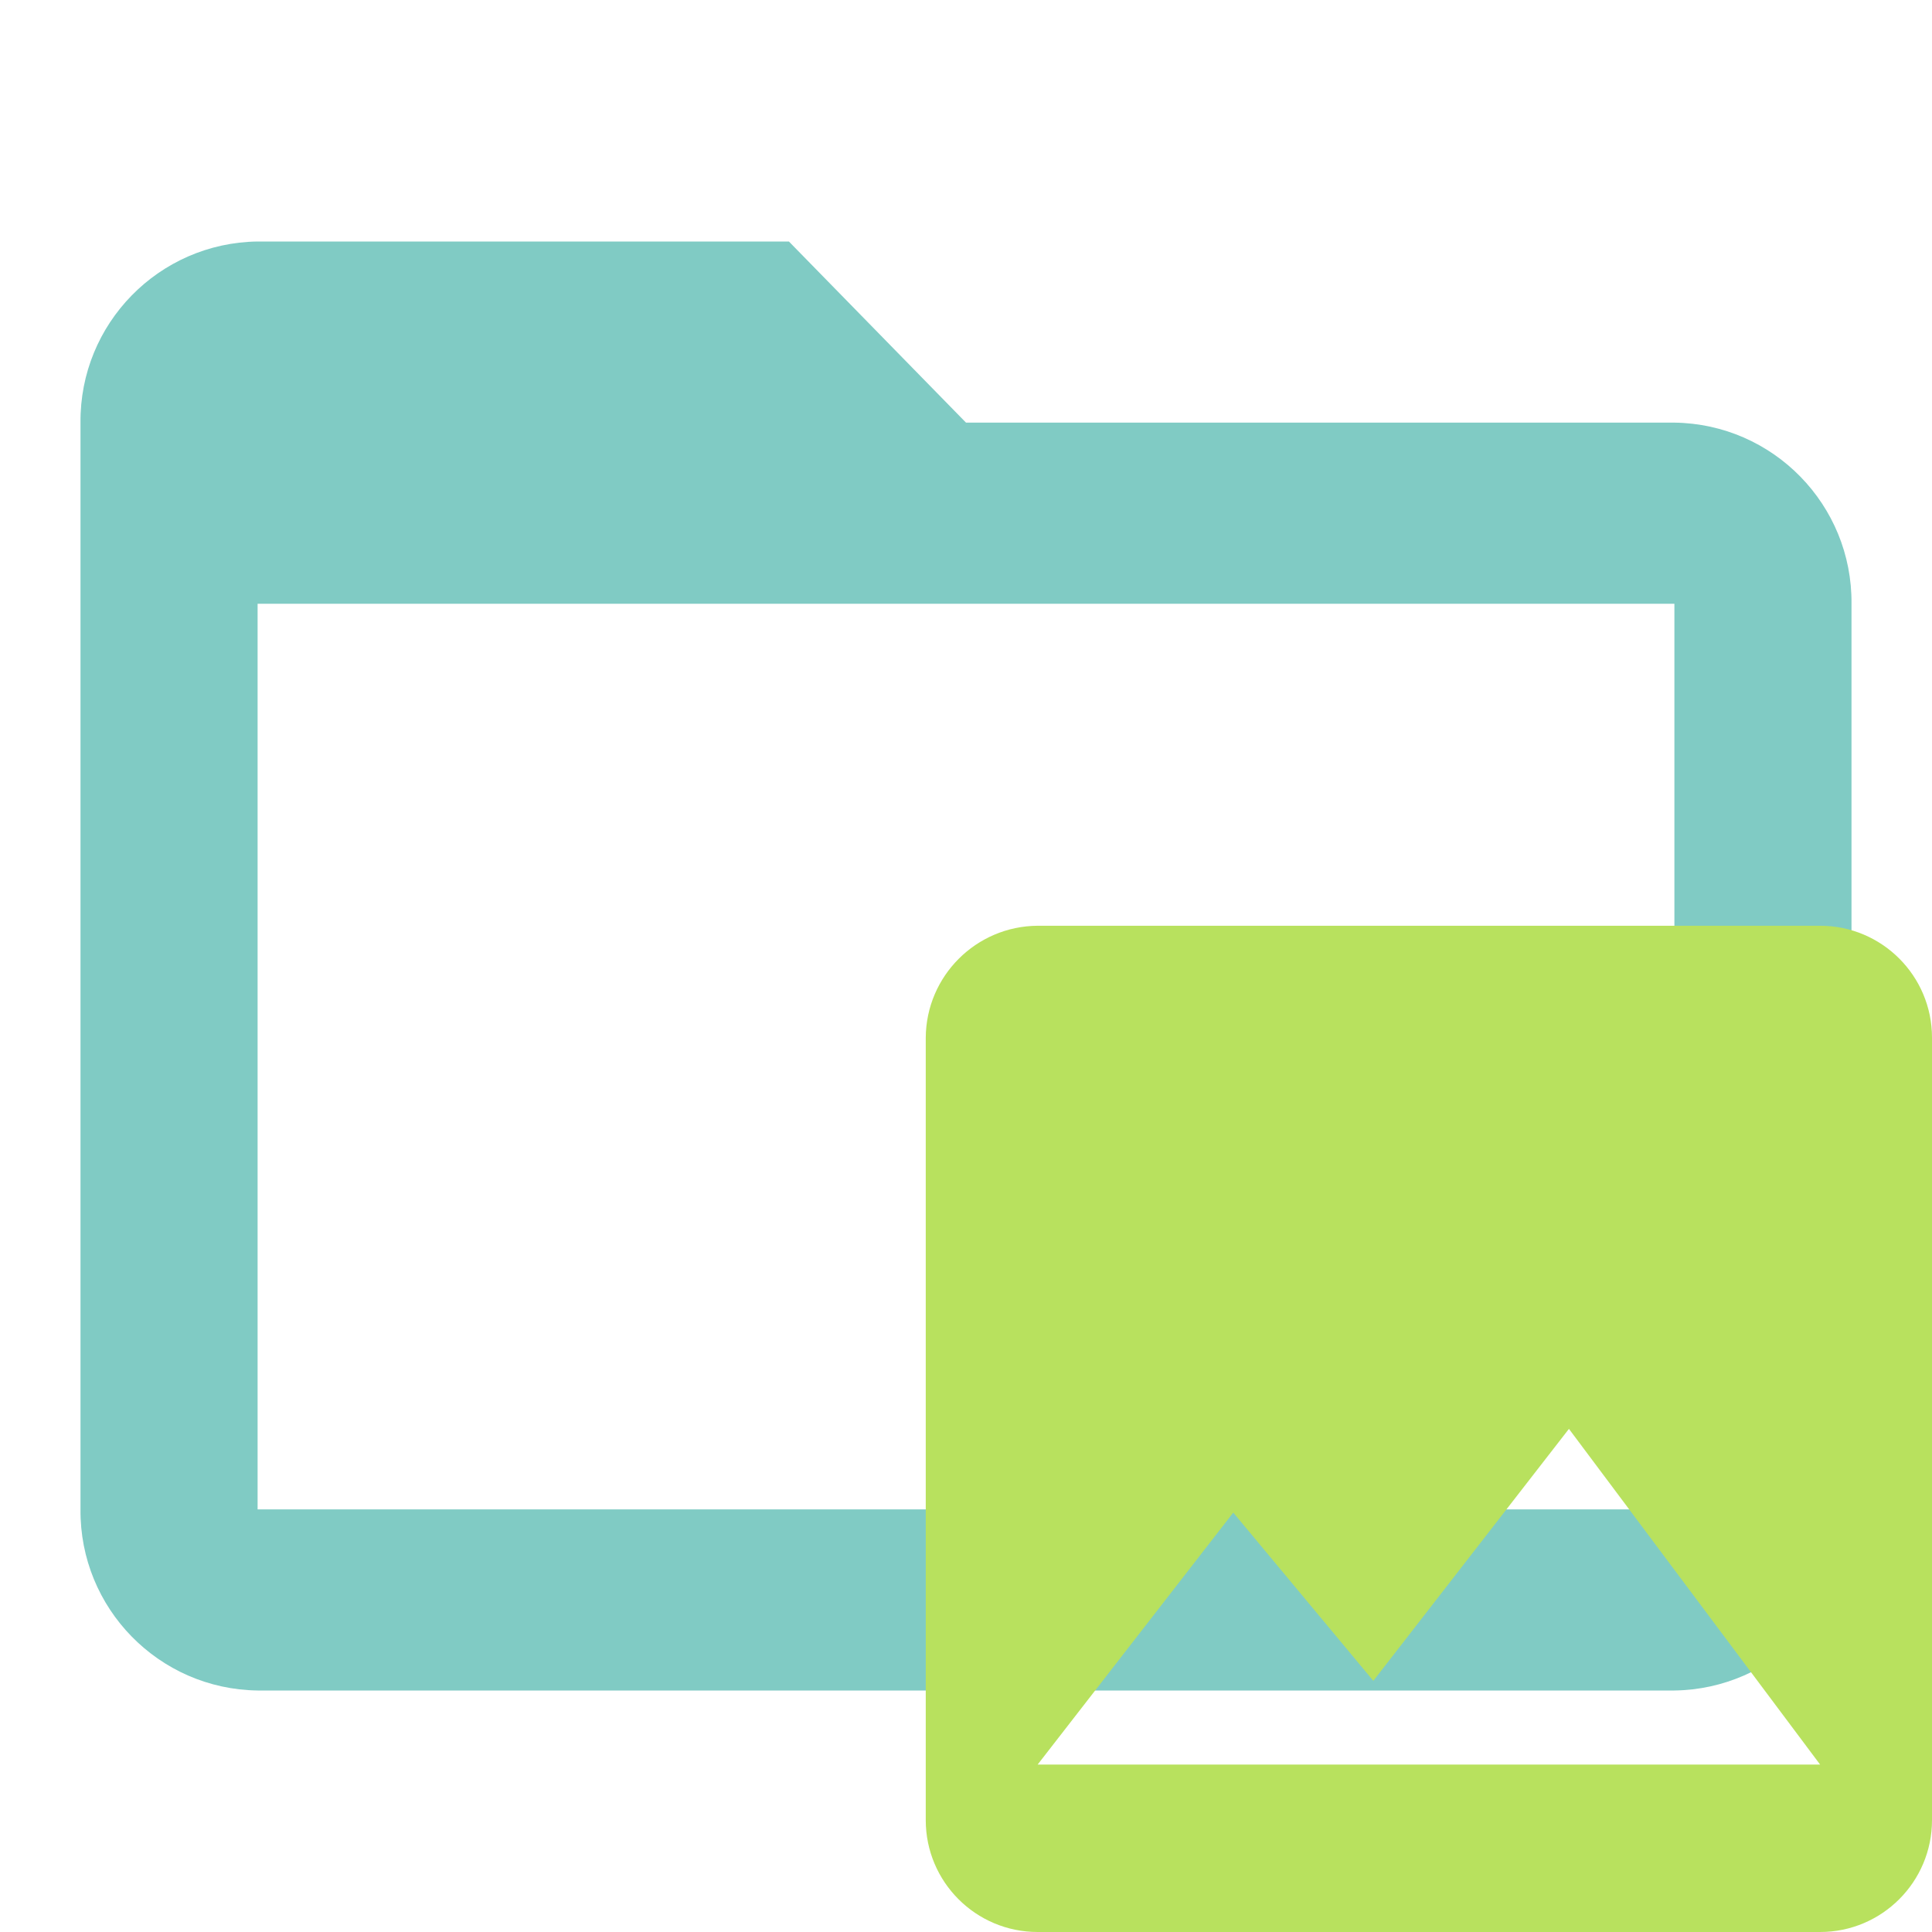
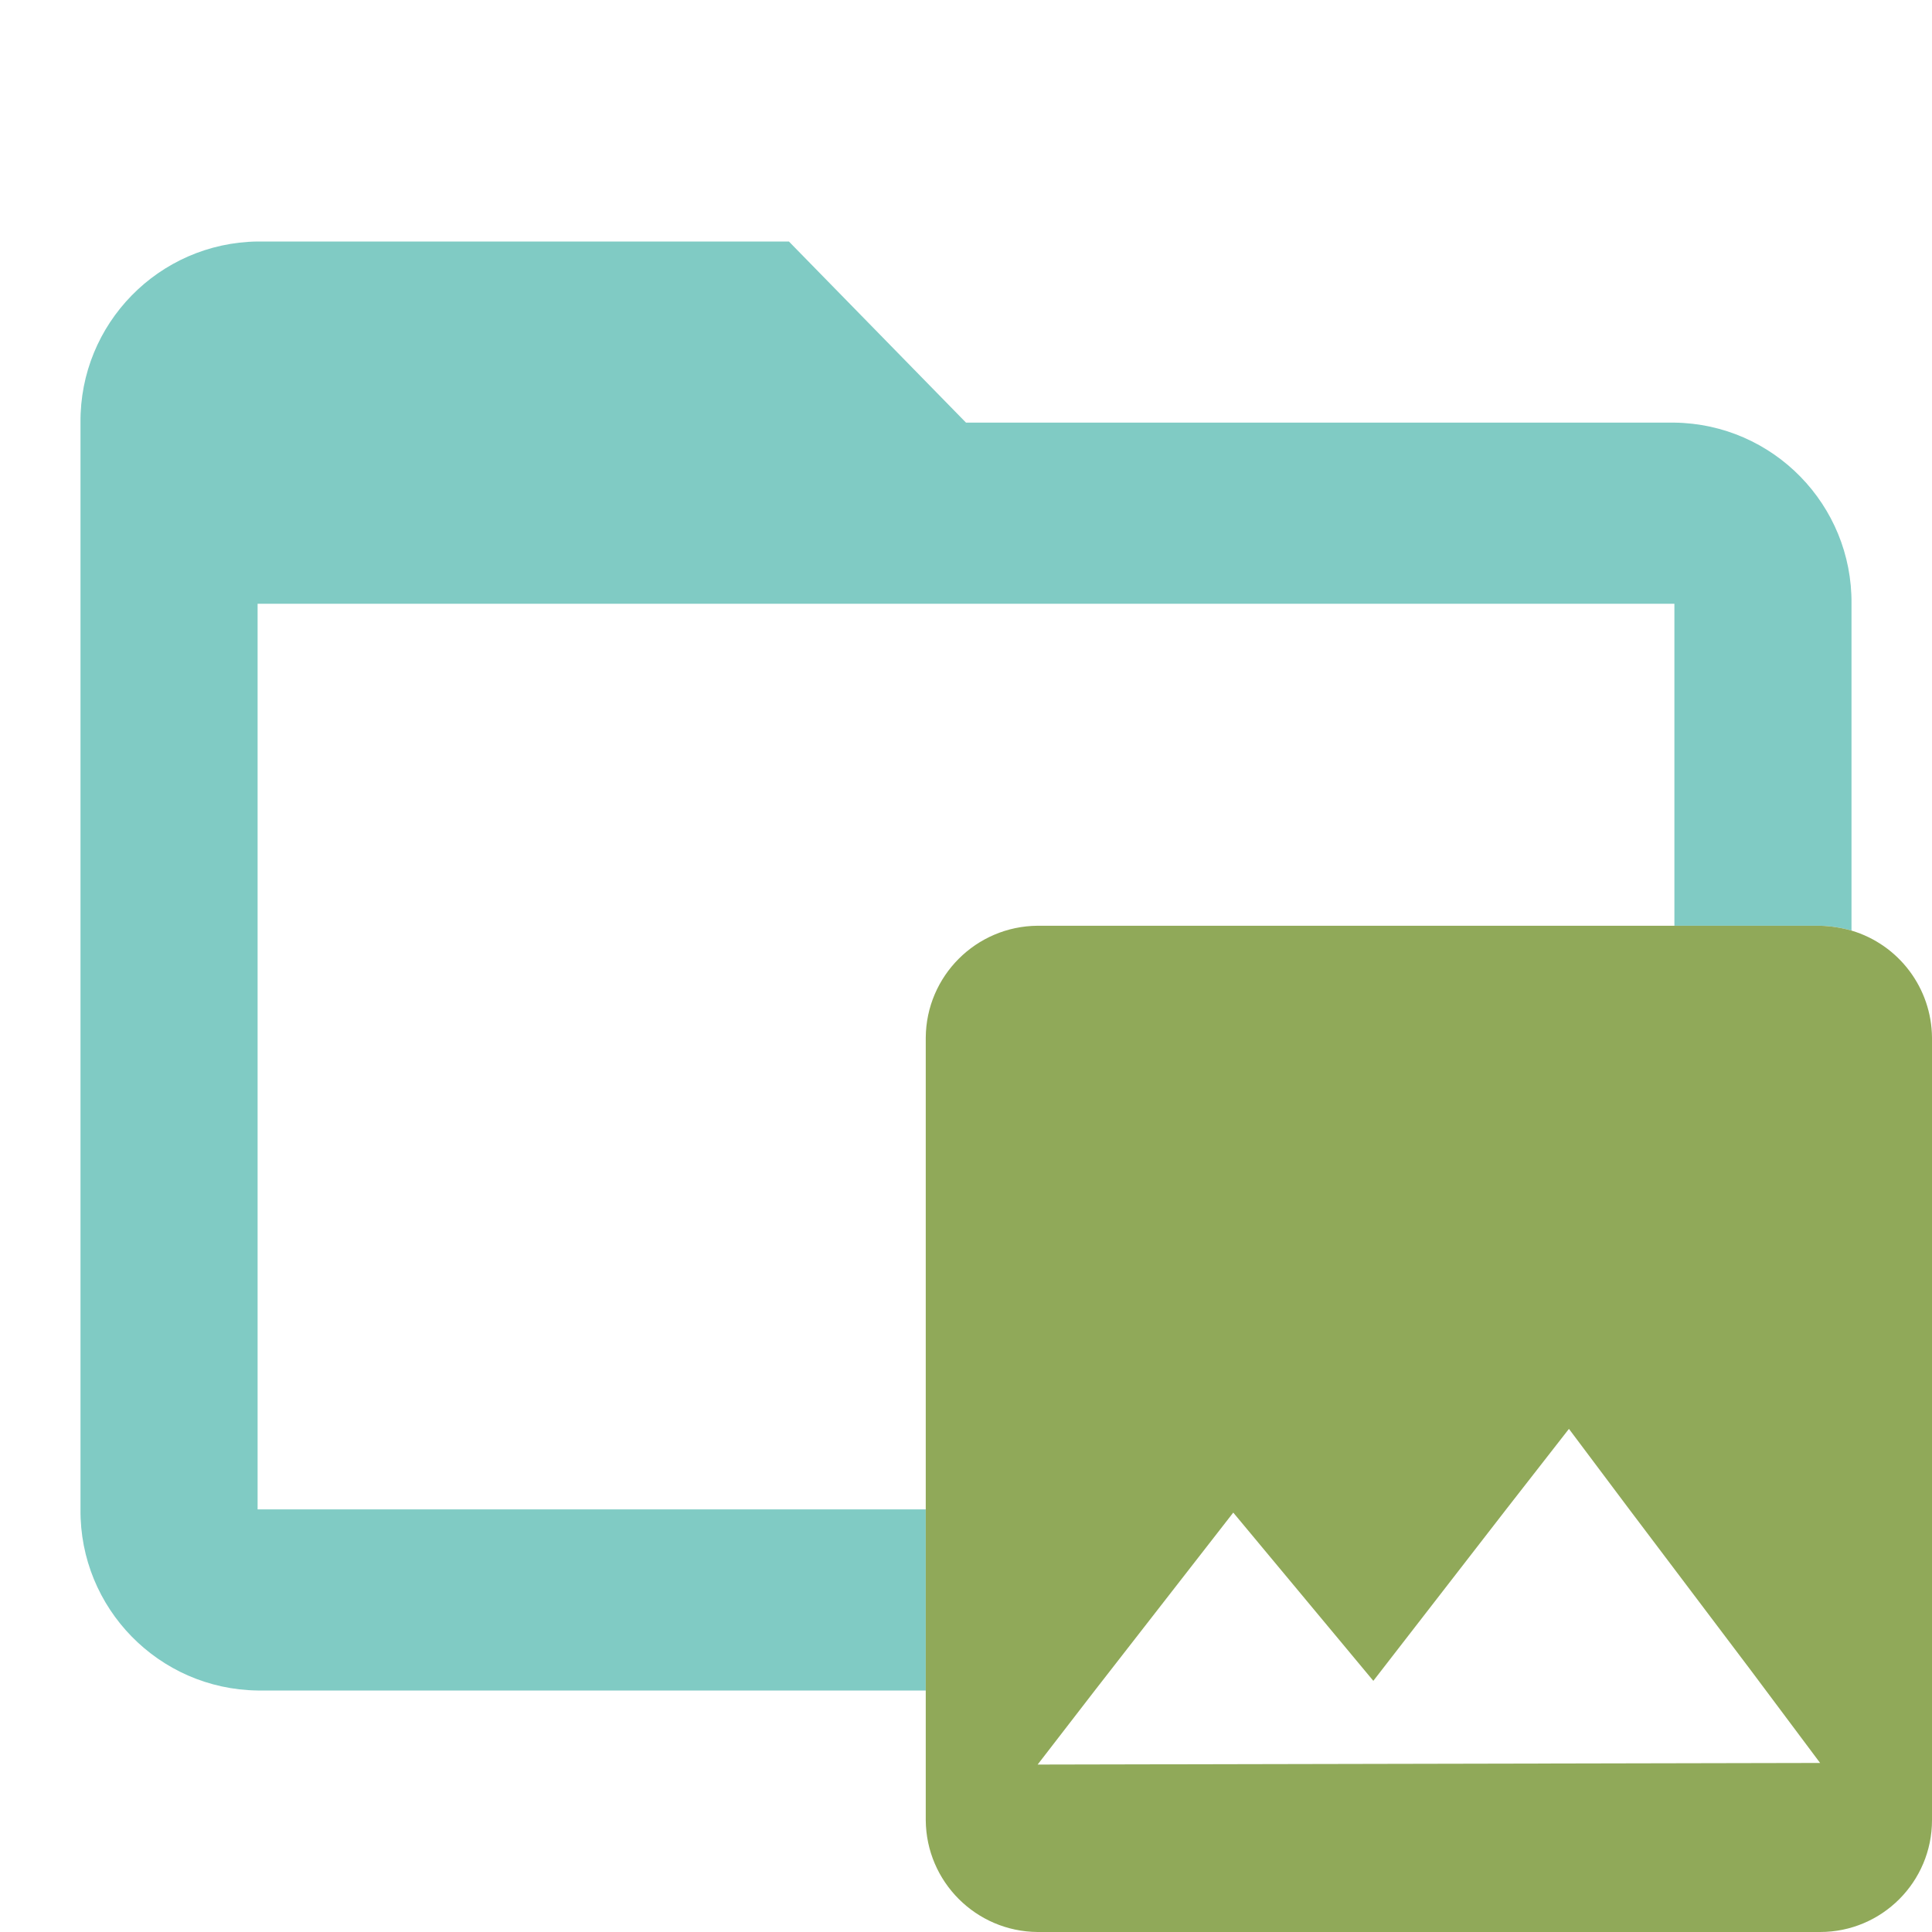
<svg xmlns="http://www.w3.org/2000/svg" id="Layer_1" data-name="Layer 1" viewBox="0 0 24 24">
  <defs>
-     <style>.st0{fill:#80cbc4;enable-background:new;}.st1{fill:#B8E15E;}</style>
+     <style>.cls-1{fill:none;}.cls-2{fill:#80cbc4;}.cls-3{fill:#90a959;}</style>
  </defs>
-   <path class="st0" d="M20.8,5.25H12L9.8,3H3.2A2.23,2.23,0,0,0,1,5.25v13.5A2.23,2.23,0,0,0,3.2,21H20.8A2.23,2.23,0,0,0,23,18.75V7.5A2.23,2.23,0,0,0,20.8,5.25Zm0,13.5H3.2V7.5H20.8Z" />
-   <path class="st1" d="M15.32,18.79l1.74,2.09,2.43-3.13,3.12,4.17H12.89ZM24,22.61V12.89a1.39,1.39,0,0,0-1.39-1.39H12.89a1.4,1.4,0,0,0-1.39,1.39v9.72A1.39,1.39,0,0,0,12.89,24h9.72A1.39,1.39,0,0,0,24,22.61Z" />
+   <polygon class="cls-1" points="19.49 17.75 18.71 18.75 20.24 18.75 19.49 17.75" />
+   <path class="cls-1" d="M3.2,7.5V18.75h8.3V12.89a1.4,1.4,0,0,1,1.39-1.39H20.8v-4Z" />
+   <path class="cls-1" d="M20.8,21H13.6l-.71.92h9.72l-.86-1.15A2.18,2.18,0,0,1,20.8,21Z" />
+   <path class="cls-2" d="M3.2,18.75V7.5H20.8v4h1.81a1.59,1.59,0,0,1,.39.06V7.5a2.23,2.23,0,0,0-2.2-2.25H12L9.8,3H3.2A2.23,2.23,0,0,0,1,5.25v13.5A2.23,2.23,0,0,0,3.2,21h8.3V18.75Z" />
+   <path class="cls-3" d="M23,11.56a1.59,1.59,0,0,0-.39-.06H12.89a1.4,1.4,0,0,0-1.39,1.39v9.72A1.4,1.4,0,0,0,12.89,24h9.72A1.39,1.39,0,0,0,24,22.61V12.89A1.4,1.4,0,0,0,23,11.56ZM12.89,21.92,13.6,21l1.72-2.21,1.74,2.09,1.65-2.13.78-1,.75,1,1.51,2,.86,1.15Z" />
</svg>
